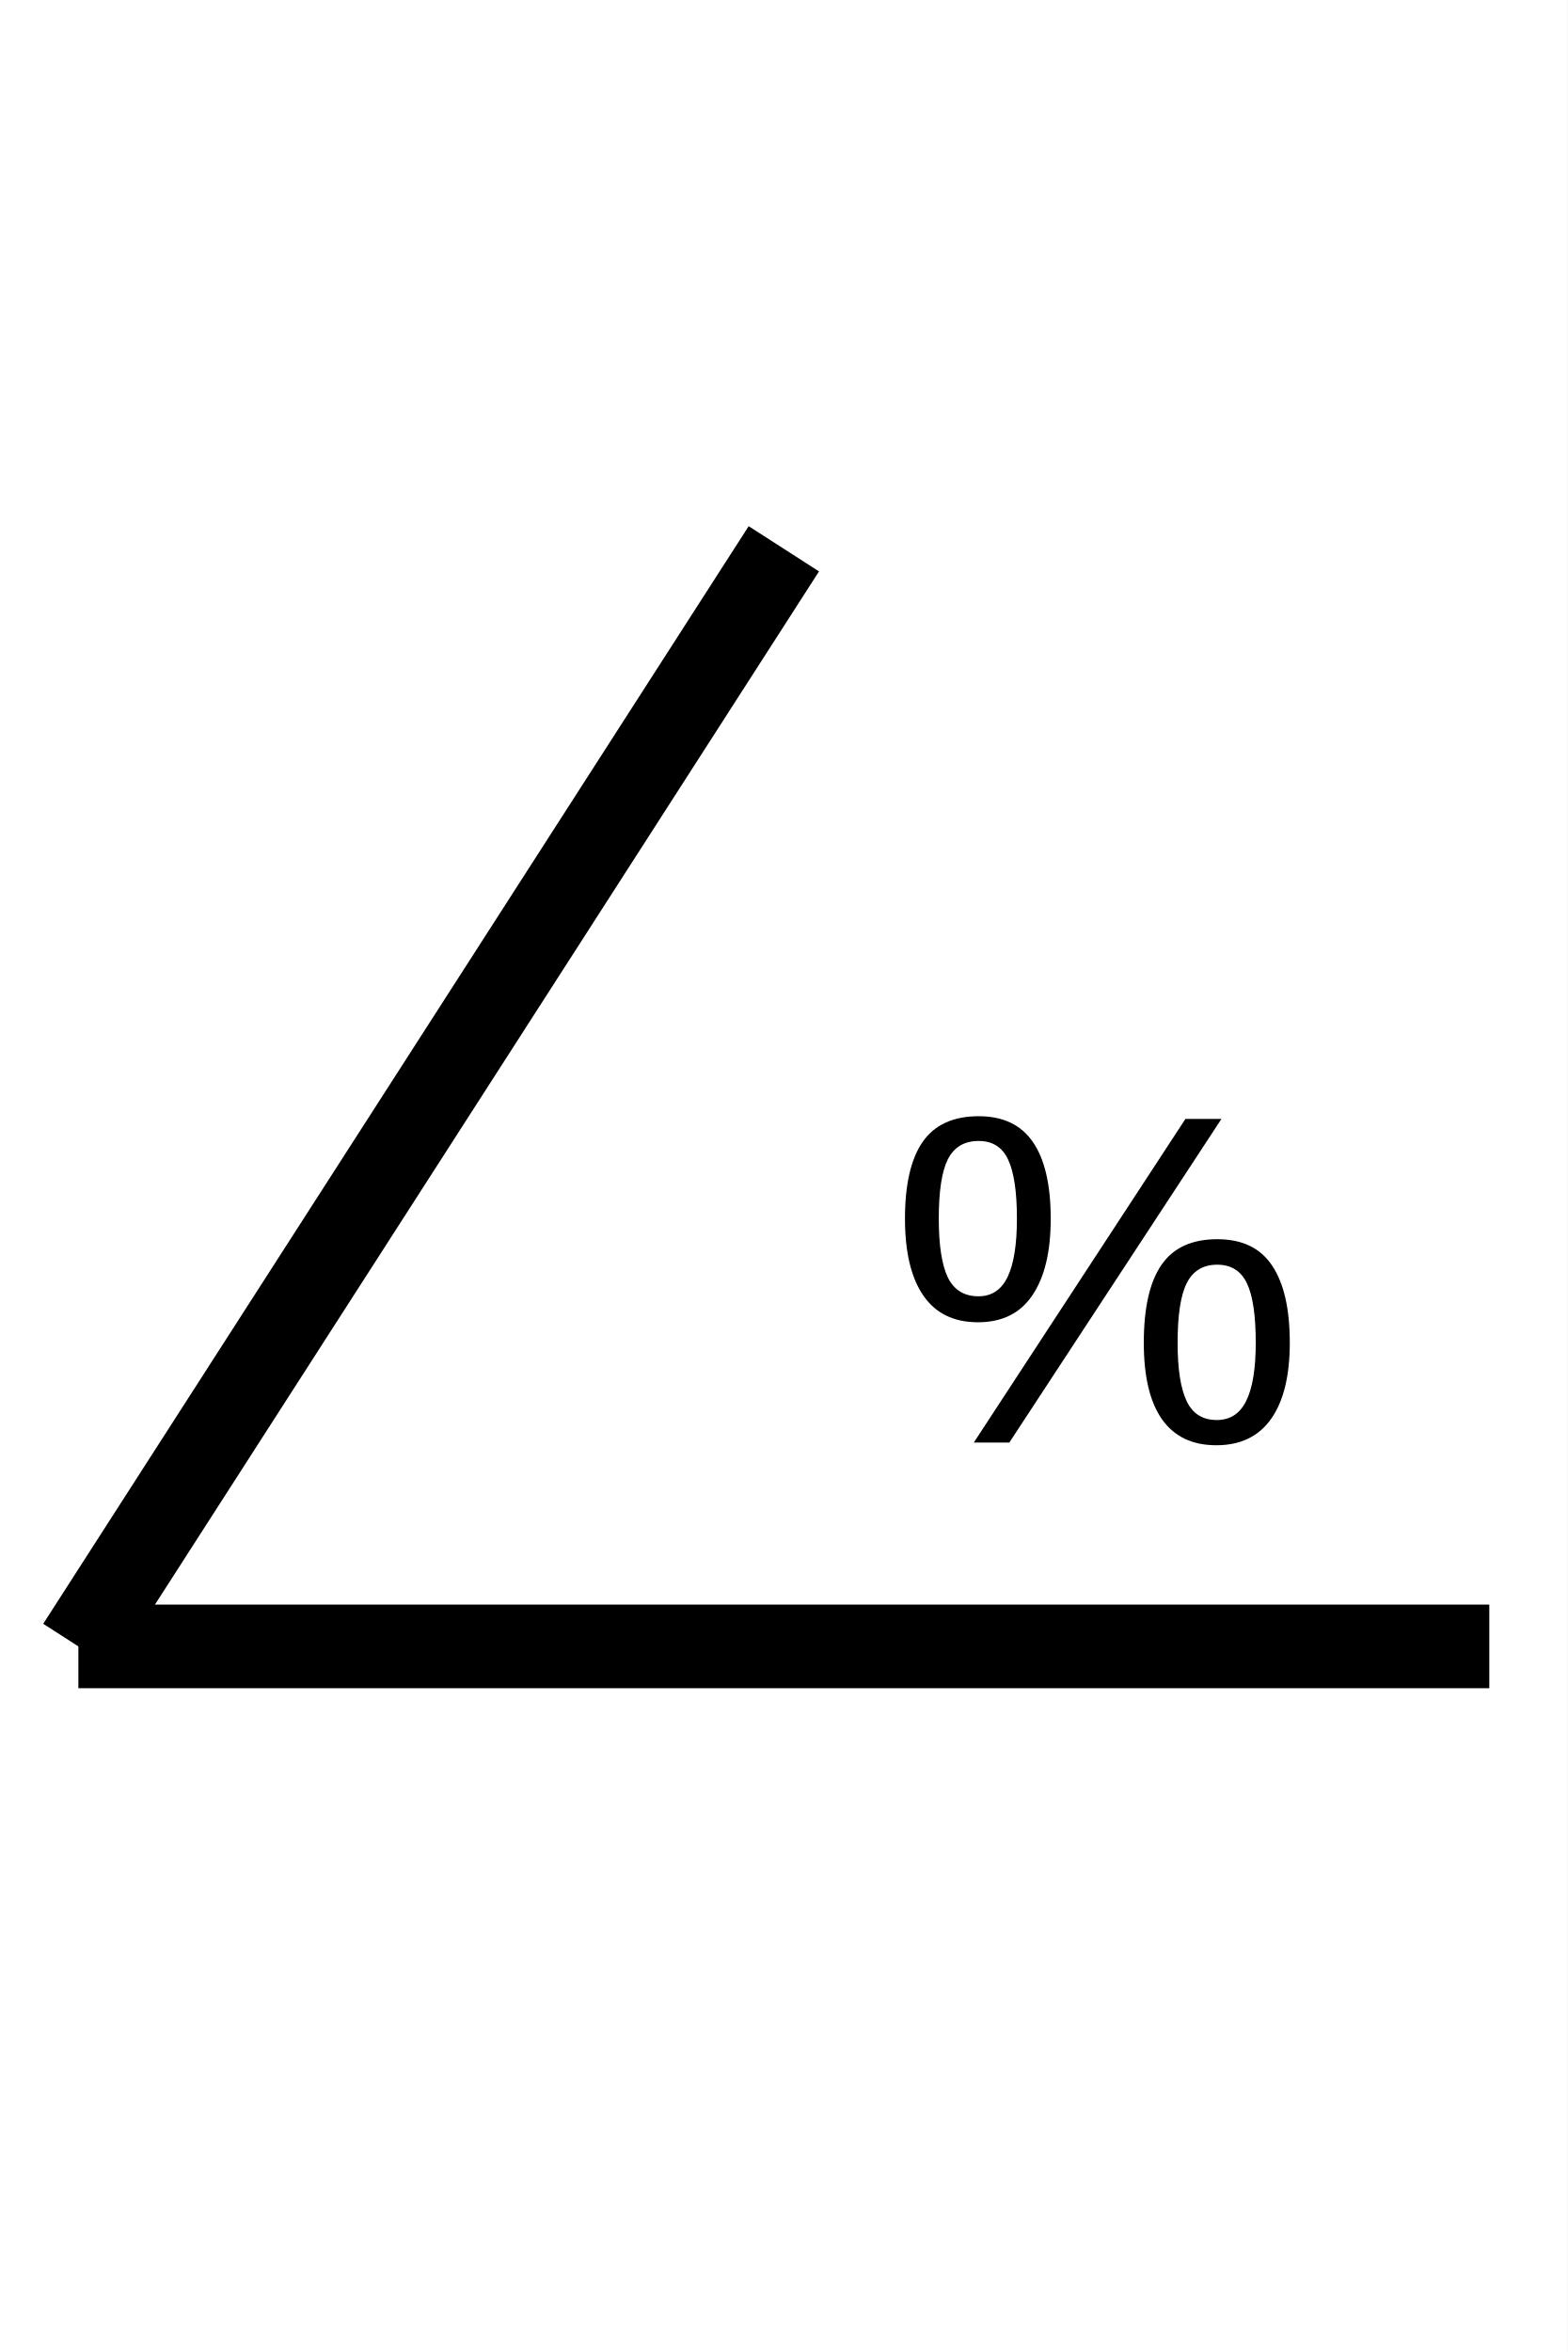
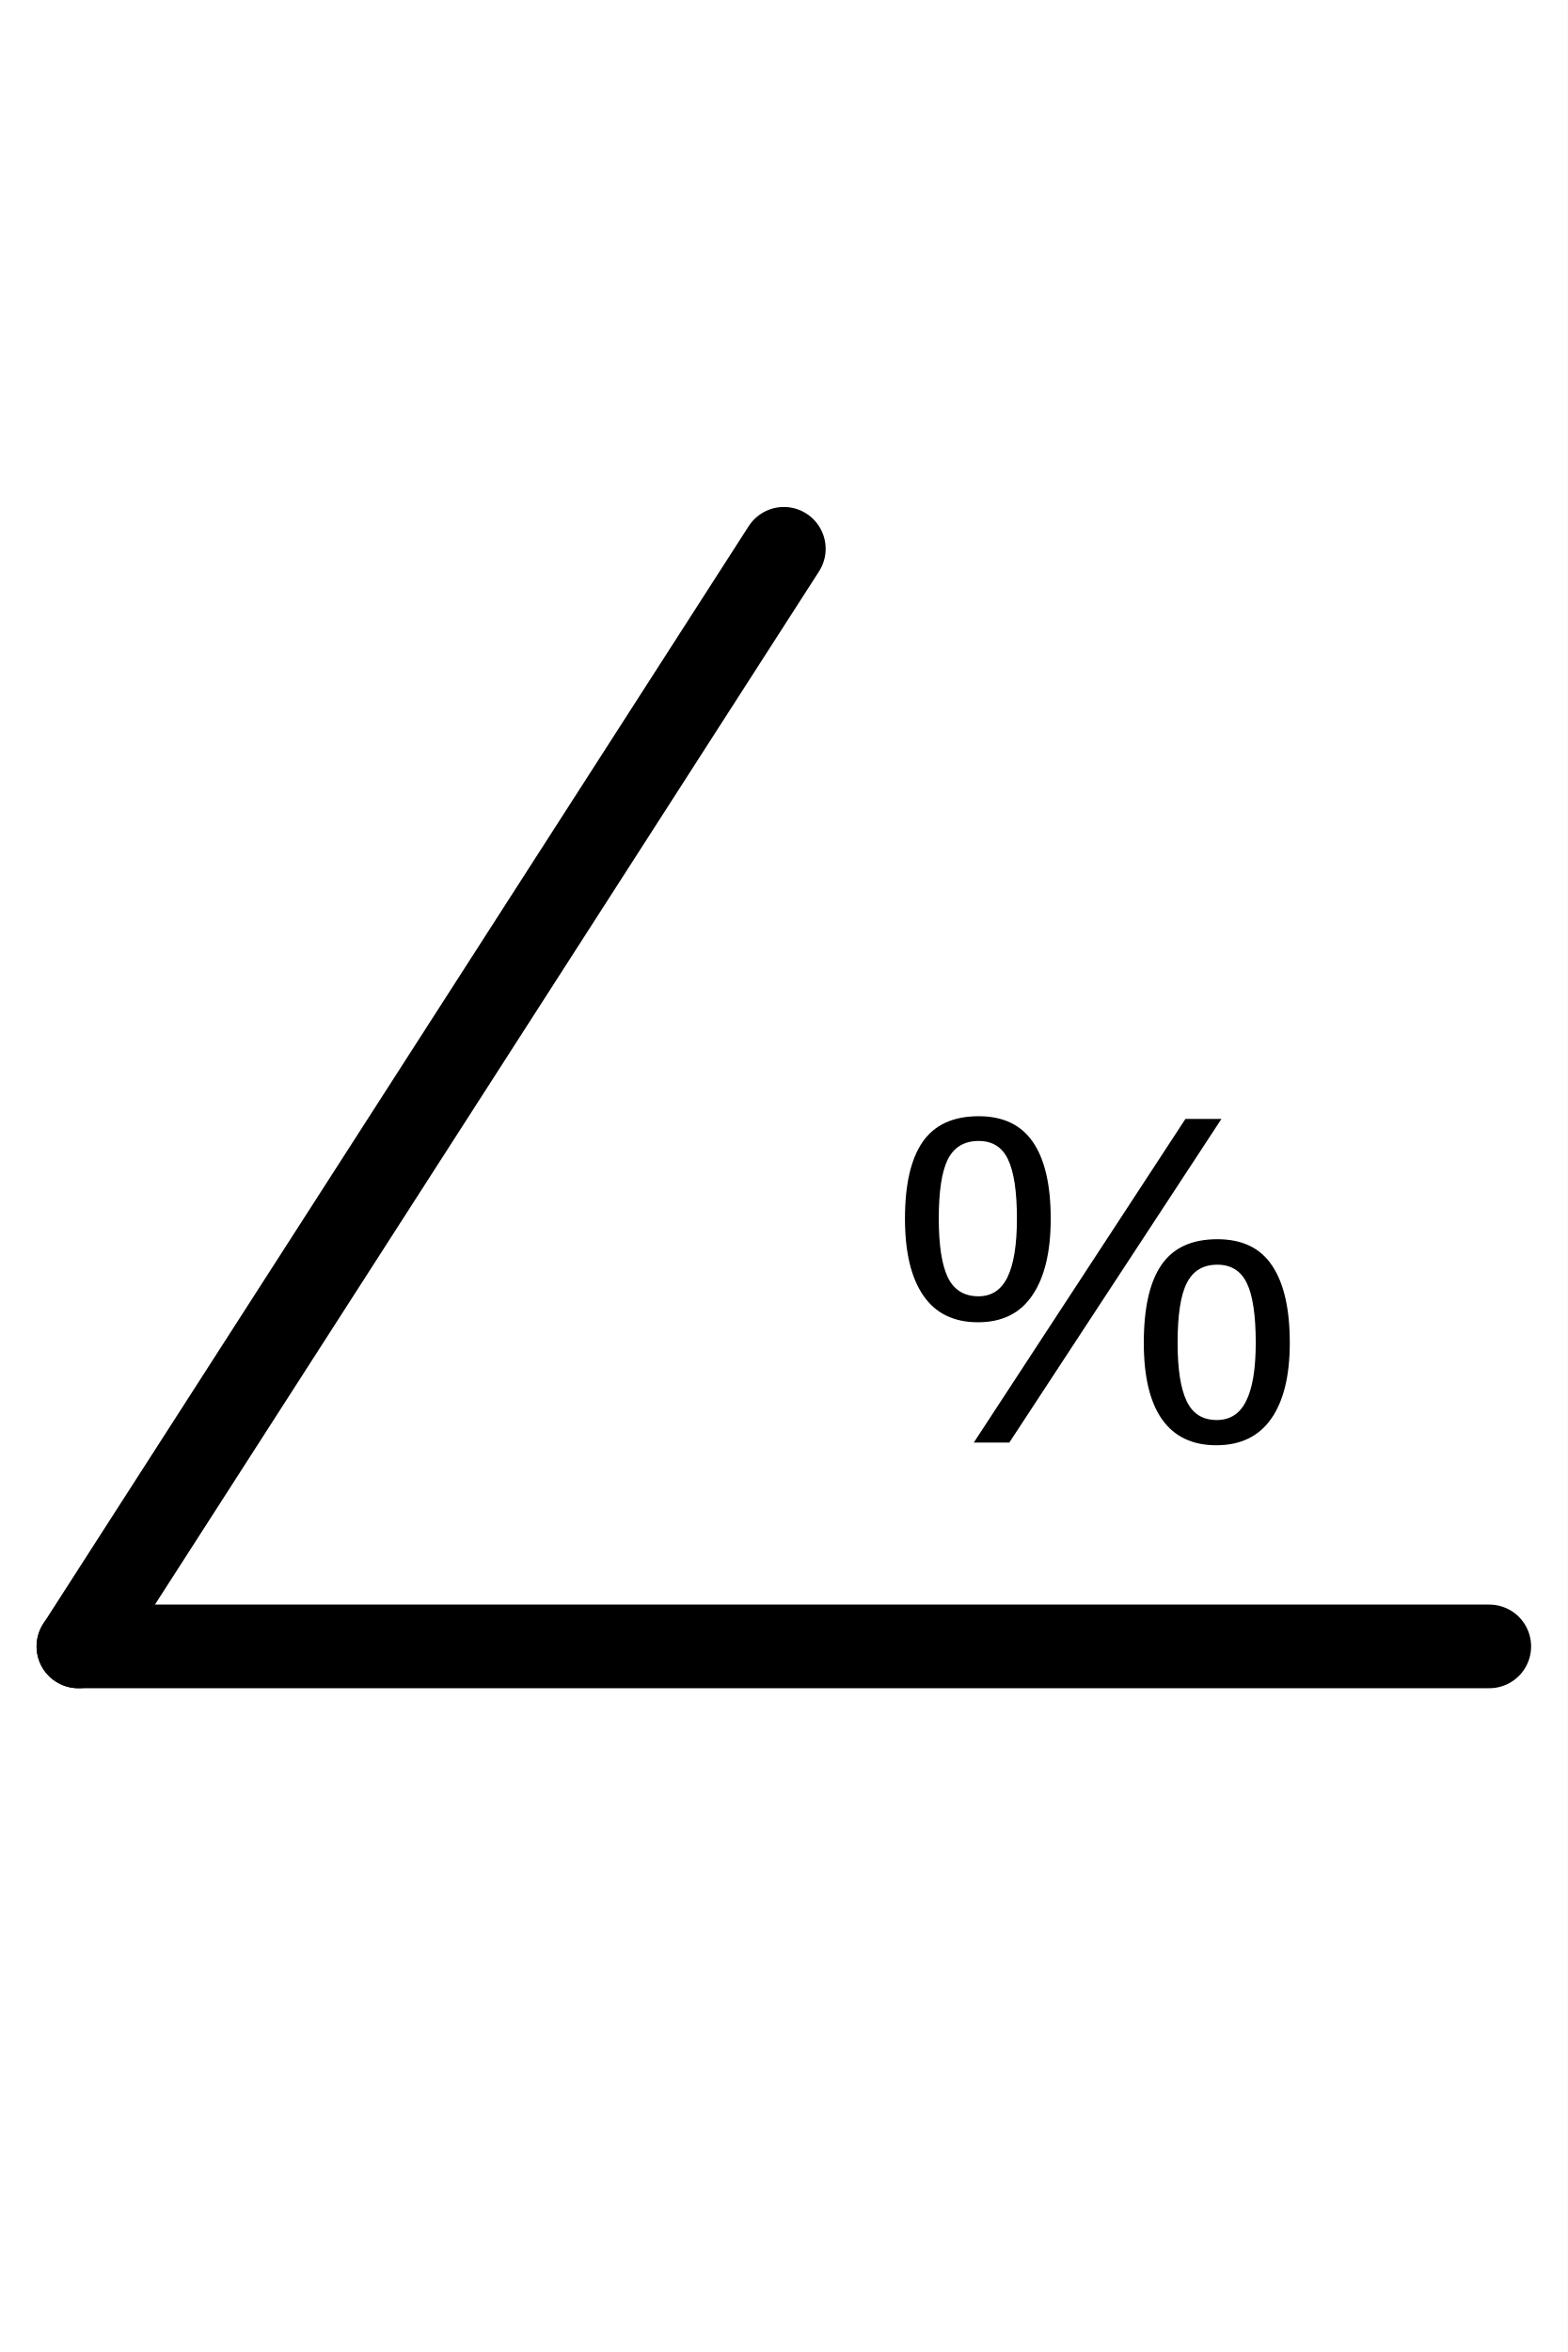
<svg xmlns="http://www.w3.org/2000/svg" version="1.1" width="100%" height="100%" viewBox="0 0 100 150">
  <rect width="100%" height="100%" fill="white" />
-   <line x1="5" y1="105" x2="95" y2="105" stroke="black" stroke-width="4pt" />
-   <line x1="5" y1="105" x2="50" y2="35" stroke="black" stroke-width="4pt" />
+   <line x1="5" y1="105" x2="95" y2="105" stroke="black" stroke-width="4pt" stroke-linecap="round" />
+   <line x1="5" y1="105" x2="50" y2="35" stroke="black" stroke-width="4pt" stroke-linecap="round" />
  <text x="70" y="92" text-anchor="middle" font-family="Arial" font-size="30">%</text>
</svg>
